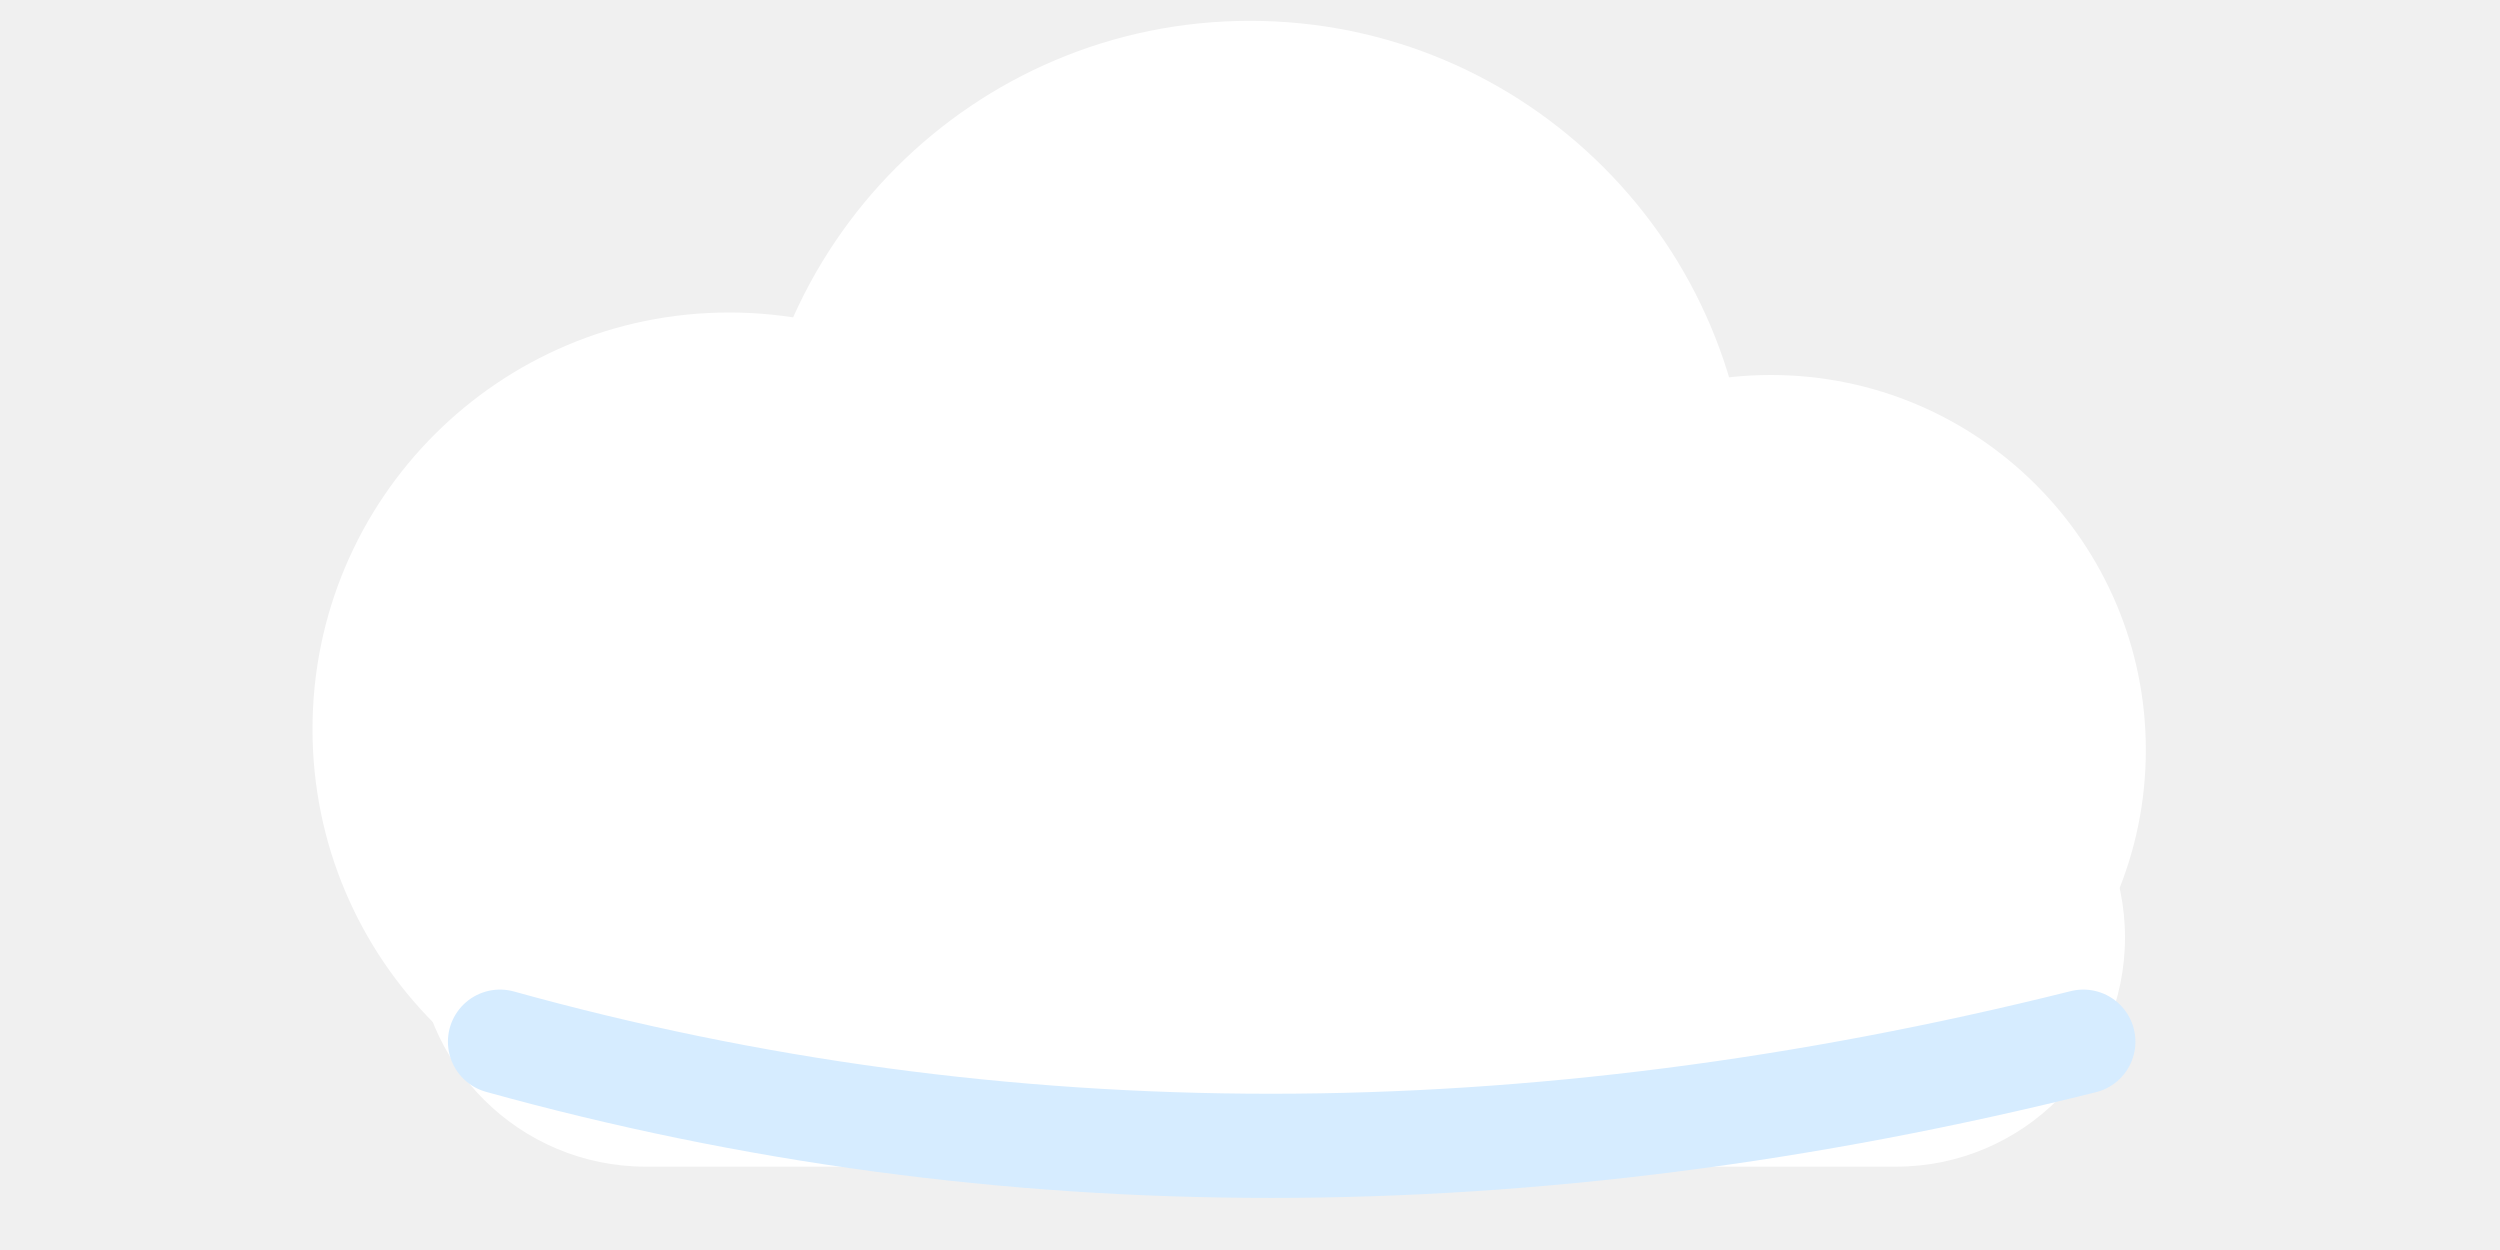
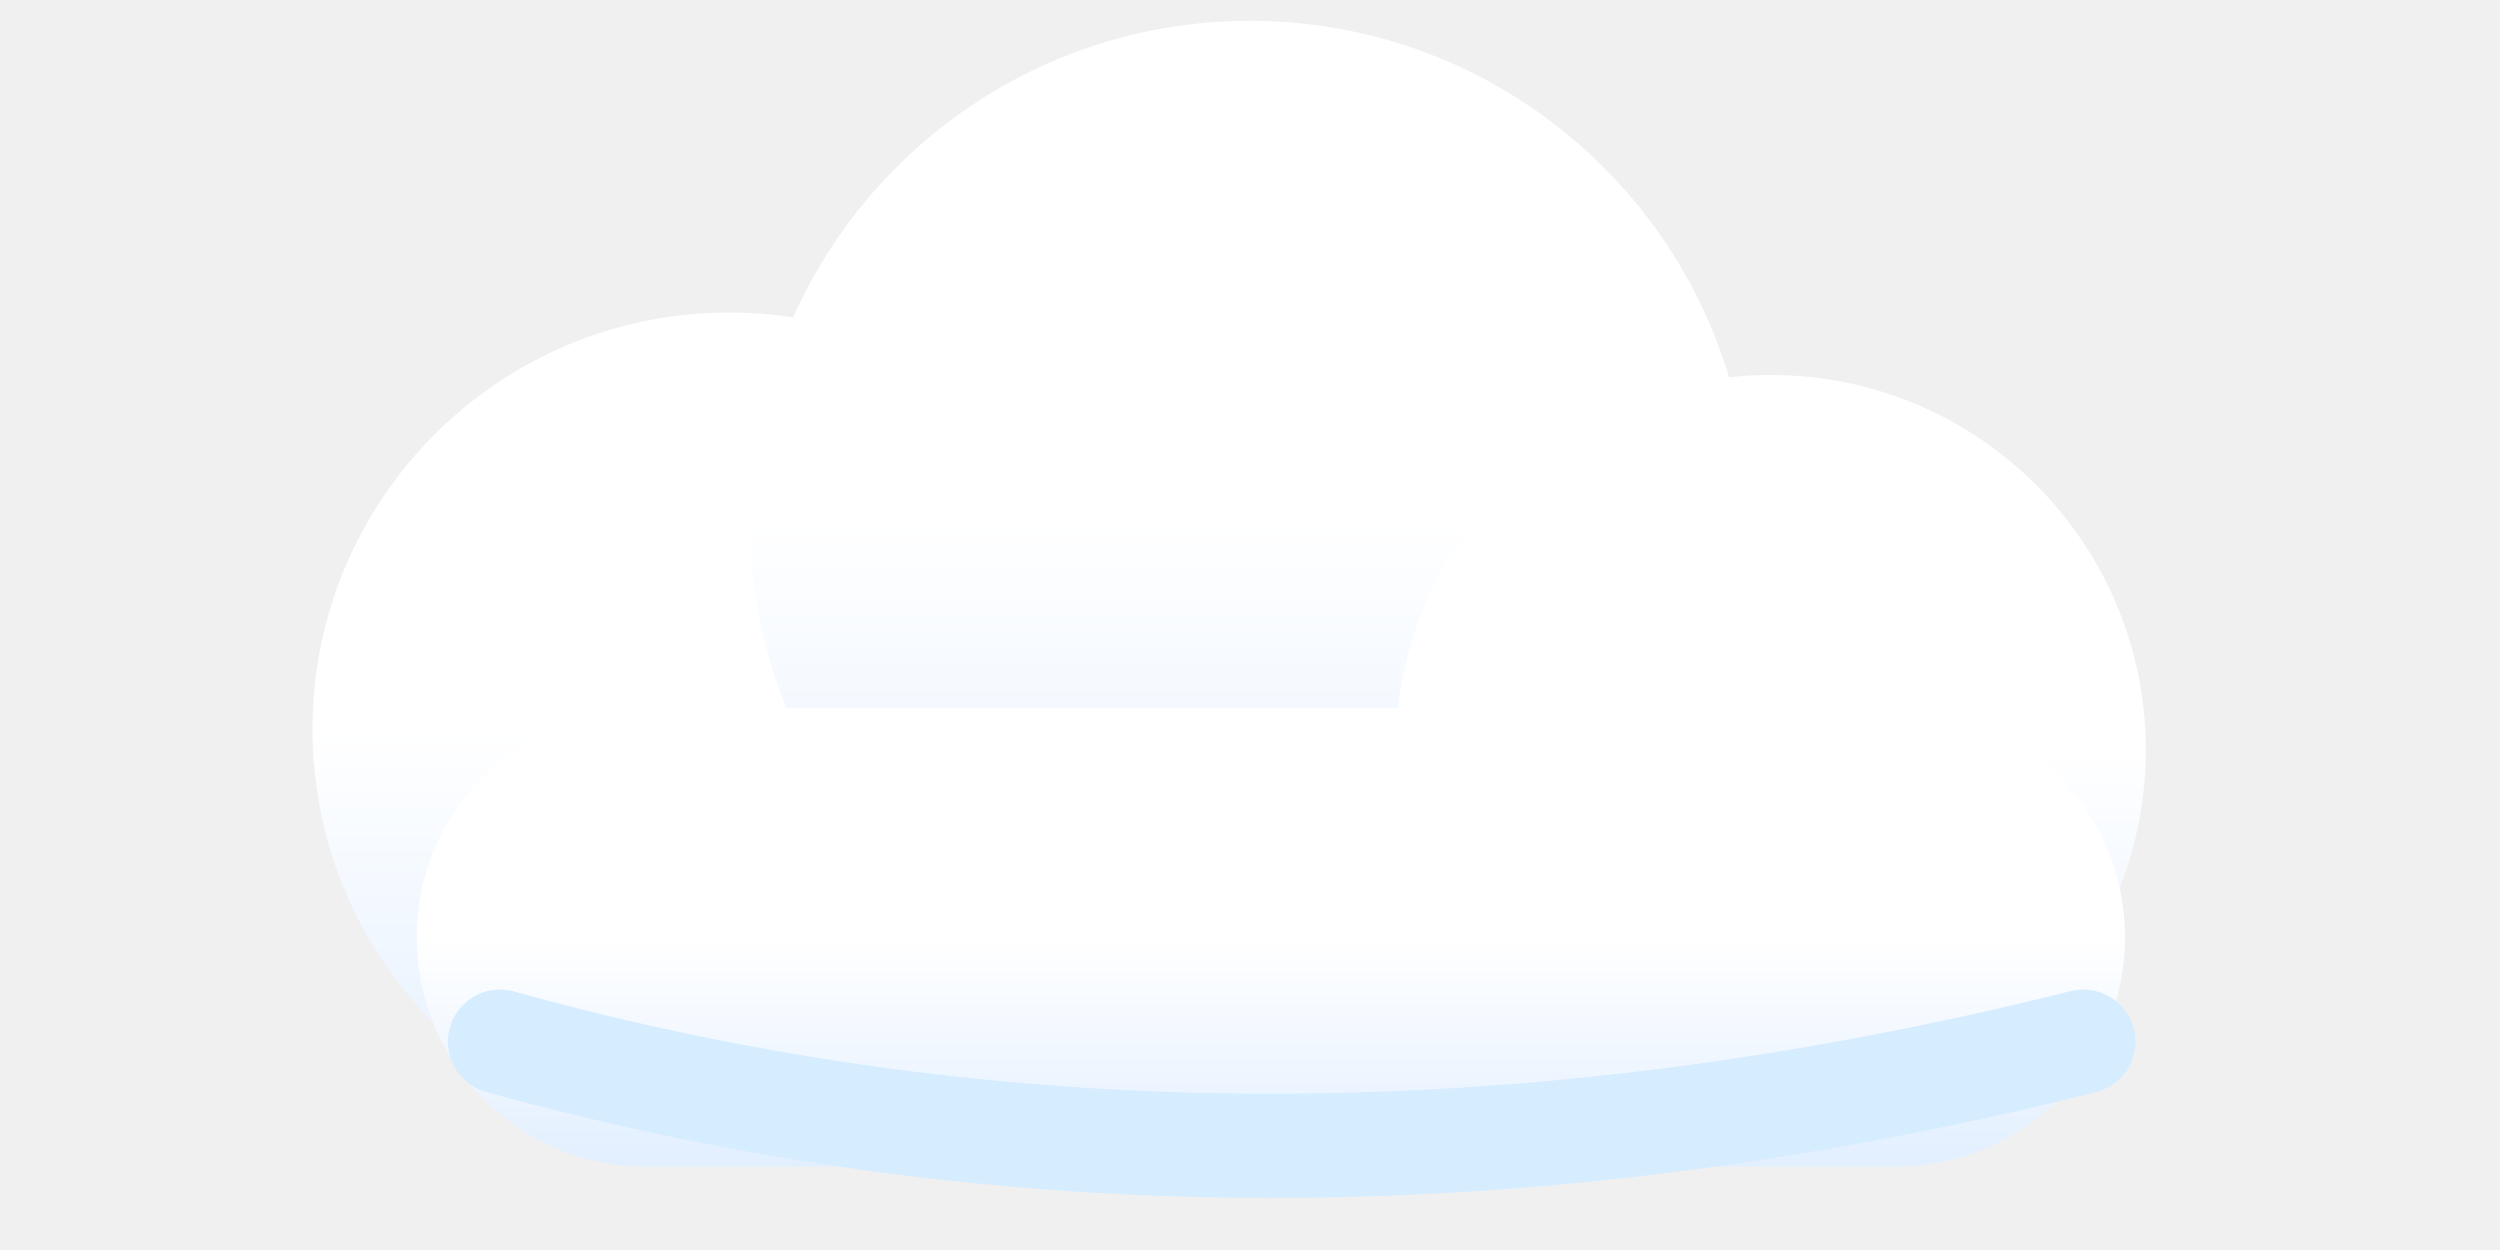
<svg xmlns="http://www.w3.org/2000/svg" viewBox="0 0 120 60" width="120" height="60">
-   <g fill="#fff">
+   <defs>
+     <linearGradient id="clB" x1="0" y1="0" x2="0" y2="1">
+       <stop offset="0.00" stop-color="#ffffff" stop-opacity="1" />
+       <stop offset="0.50" stop-color="#ffffff" stop-opacity="1" />
+       <stop offset="1.00" stop-color="#e2efff" stop-opacity="1" />
+     </linearGradient>
+   </defs>
+   <g fill="url(#clB)">
    <circle cx="35" cy="35" r="20" />
    <circle cx="60" cy="25" r="24" />
    <circle cx="85" cy="36" r="18" />
    <rect x="20" y="34" width="82" height="22" rx="11" />
  </g>
  <path d="M24 50 Q60 60 100 50" stroke="#d6ecff" stroke-width="5" fill="none" stroke-linecap="round" />
</svg>
